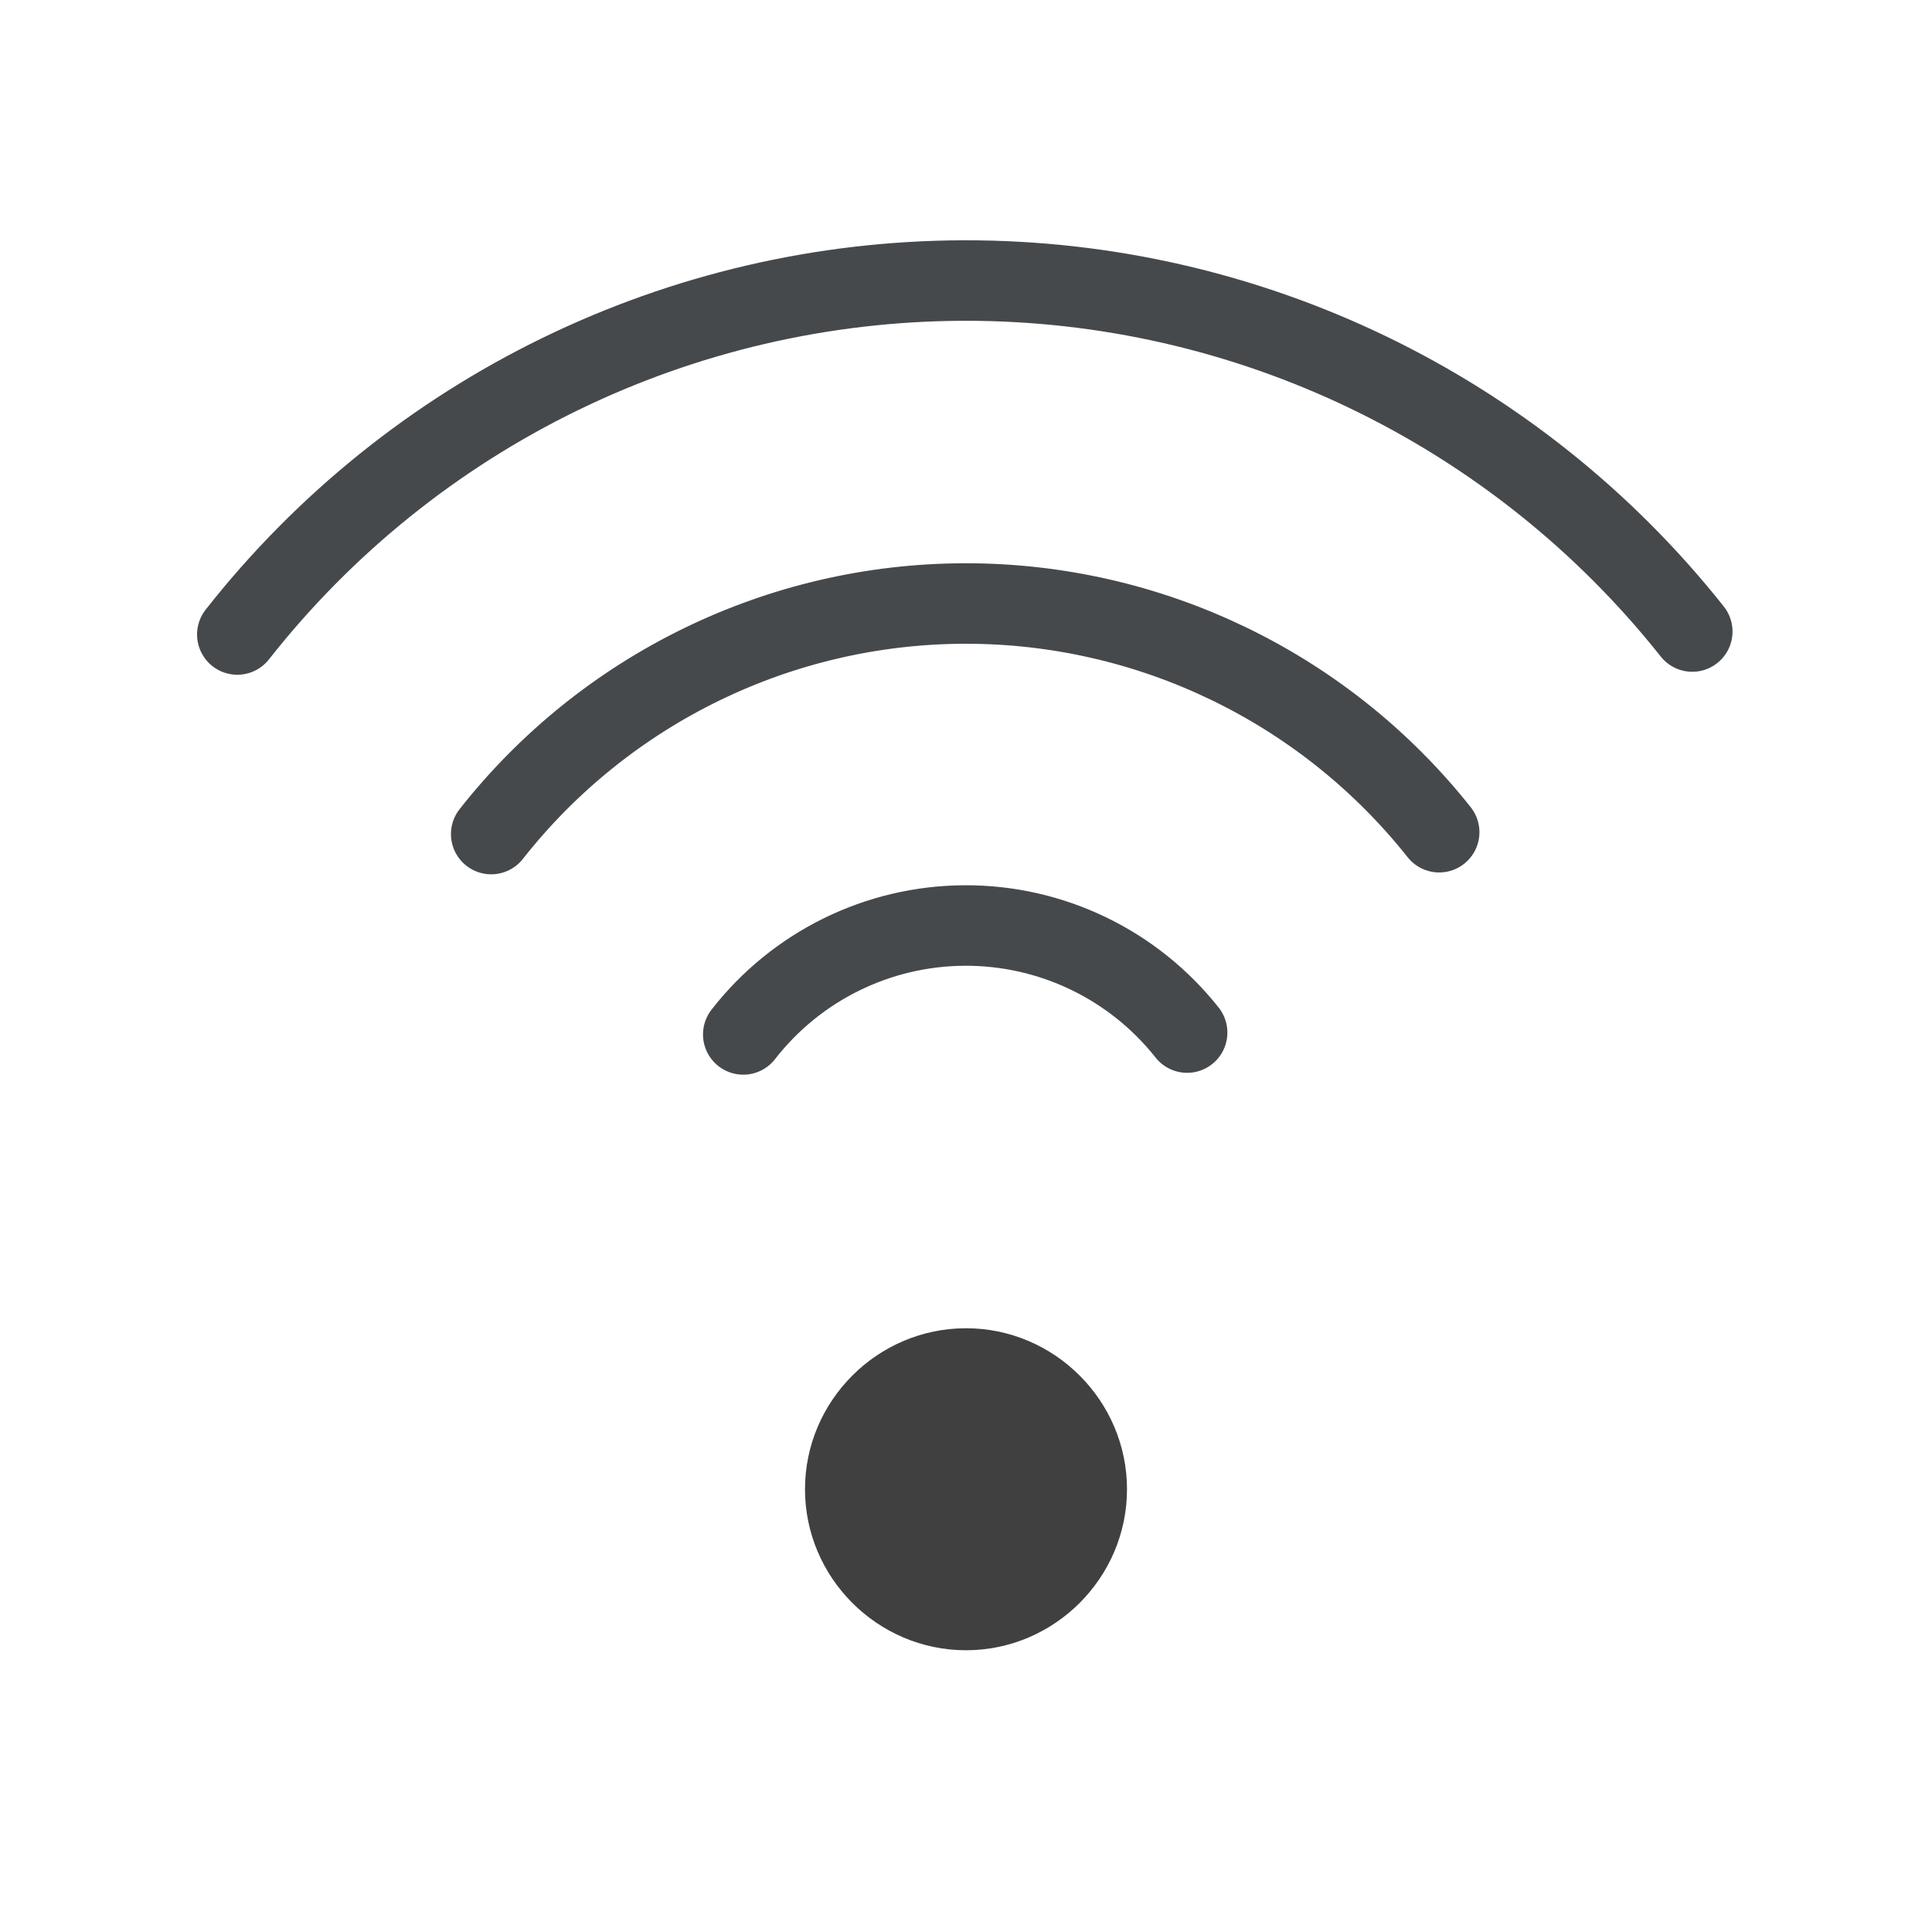
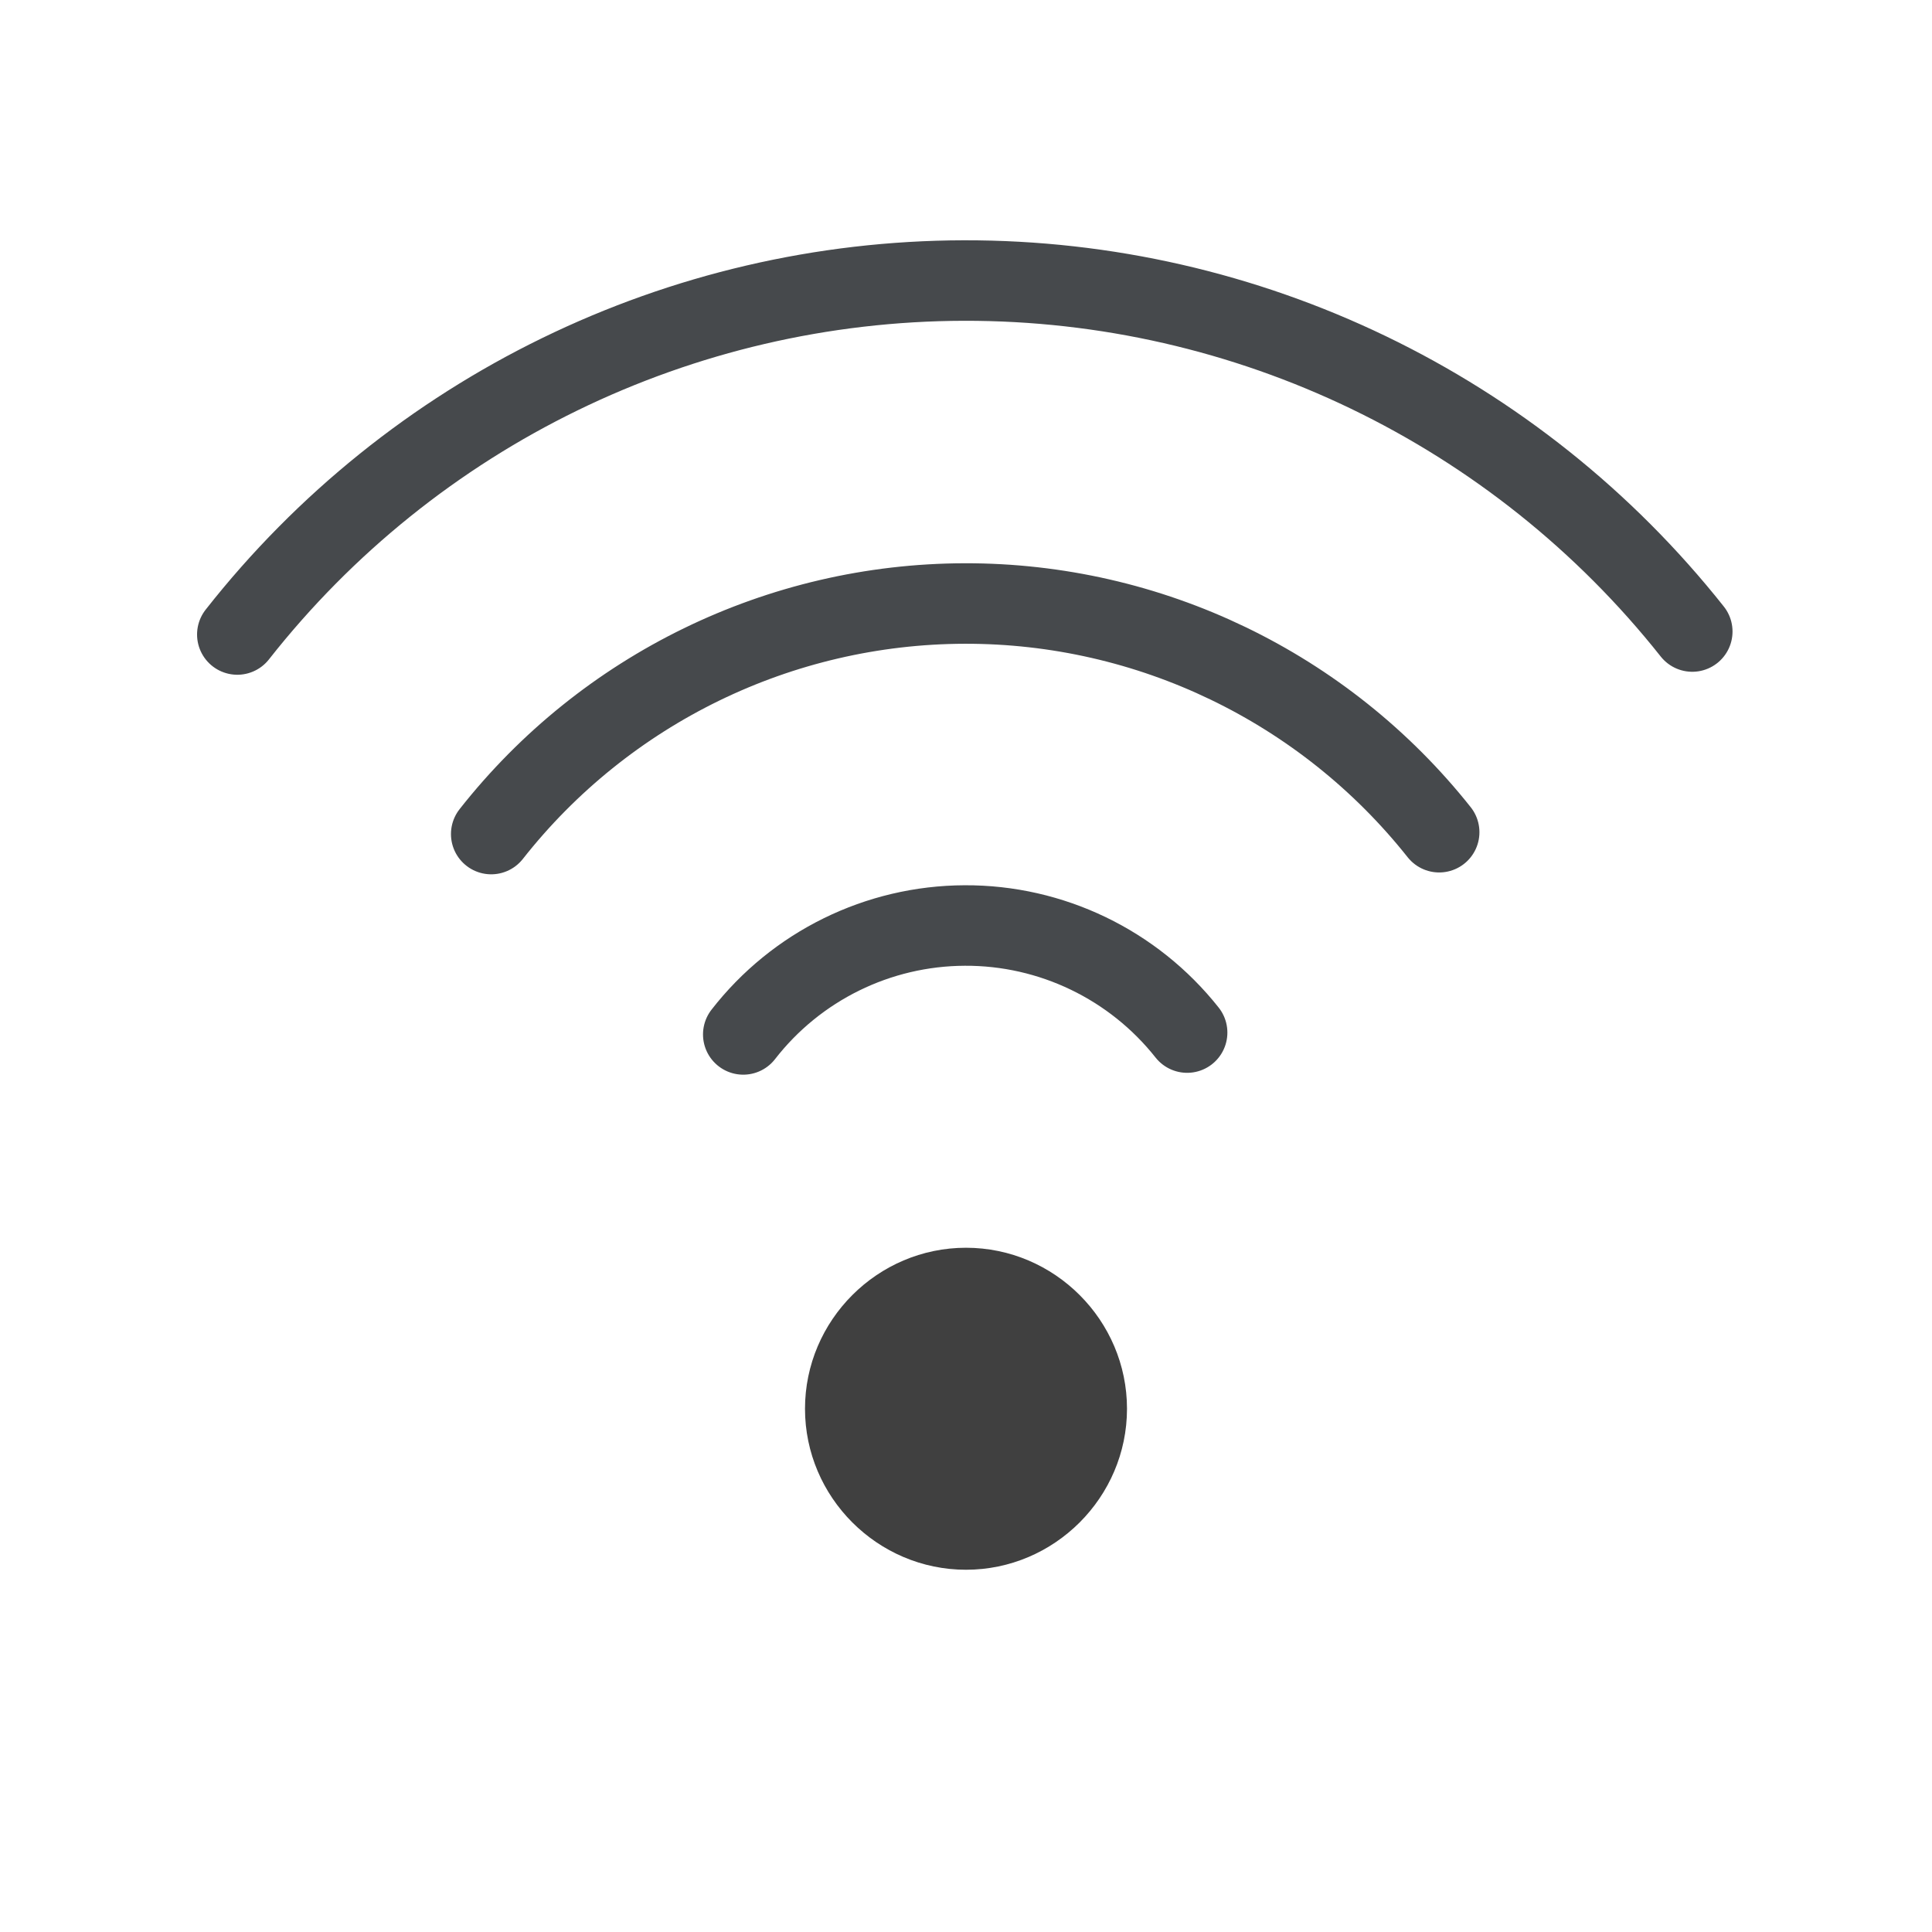
<svg xmlns="http://www.w3.org/2000/svg" width="24" height="24" version="1.1">
  <defs id="e">
    <style id="current-color-scheme" type="text/css">.ColorScheme-Text {color:#090d11;}
			.ColorScheme-Background{color:#ffffff;}</style>
  </defs>
-   <path class="ColorScheme-Background" d="m14.5 18.5a2.5 2.5 0 0 1-2.5 2.5 2.5 2.5 0 0 1-2.5-2.5 2.5 2.5 0 0 1 2.5-2.5 2.5 2.5 0 0 1 2.5 2.5zm-6.054-6.263a4.502 4.502 0 0 1 3.535-1.739 4.502 4.502 0 0 1 3.55 1.709m-13.373-4.946a12.52 12.52 0 0 1 9.816-4.781 12.52 12.52 0 0 1 9.836 4.741m-16.492 2.523a8.502 8.502 0 0 1 6.665-3.245 8.502 8.502 0 0 1 6.678 3.219" style="fill:none;stroke-linecap:round;stroke-opacity:.5;stroke:currentColor" />
-   <path class="ColorScheme-Text" d="m2.948 7.882a11.516 11.516 0 0 1 9.028-4.397 11.516 11.516 0 0 1 9.046 4.36m-11.789 5.005a3.503 3.503 0 0 1 2.751-1.353 3.503 3.503 0 0 1 2.763 1.33m-8.645-2.466a7.503 7.503 0 0 1 5.882-2.864 7.503 7.503 0 0 1 5.894 2.841" style="fill:none;stroke-linecap:round;stroke-opacity:.75;stroke:currentColor" />
-   <path d="m12 16.5c-1.099 0-2 0.901-2 2-7.32e-5 1.099 0.901 2 2 2s2-0.901 2-2c0-1.099-0.901-2-2-2z" style="fill:currentColor;fill-opacity:.75;" />
+   <path class="ColorScheme-Background" d="m14.5 17.5c0 1.381-1.119 2.5-2.5 2.5s-2.5-1.119-2.5-2.5c5.52e-5 -1.381 1.119-2.5 2.5-2.5s2.5 1.119 2.5 2.5zm-6.054-5.263c0.849-1.092 2.152-1.733 3.535-1.739 1.383-0.006 2.692 0.624 3.55 1.709m-13.373-4.946c2.368-3.012 5.985-4.773 9.816-4.781 3.831-0.008 7.455 1.739 9.836 4.741m-16.492 2.523c1.608-2.044 4.064-3.24 6.665-3.245 2.601-0.005 5.061 1.181 6.678 3.219" style="fill:none;stroke-linecap:round;stroke-opacity:.5;stroke:currentColor" />
+   <path class="ColorScheme-Text" d="m2.948 7.882c2.178-2.77 5.505-4.39 9.028-4.397 3.524-0.007 6.857 1.599 9.046 4.36m-11.789 5.005c0.66-0.85 1.675-1.349 2.751-1.353 1.076-0.005 2.095 0.486 2.763 1.33m-8.645-2.466c1.419-1.804 3.587-2.859 5.882-2.864 2.296-0.005 4.467 1.042 5.894 2.841" style="fill:none;stroke-linecap:round;stroke-opacity:.75;stroke:currentColor" />
+   <path d="m12 15.5c-1.099 0-2 0.901-2 2-7.32e-5 1.099 0.901 2 2 2s2-0.901 2-2c0-1.099-0.901-2-2-2z" style="fill-opacity:.75;fill:currentColor" />
</svg>
